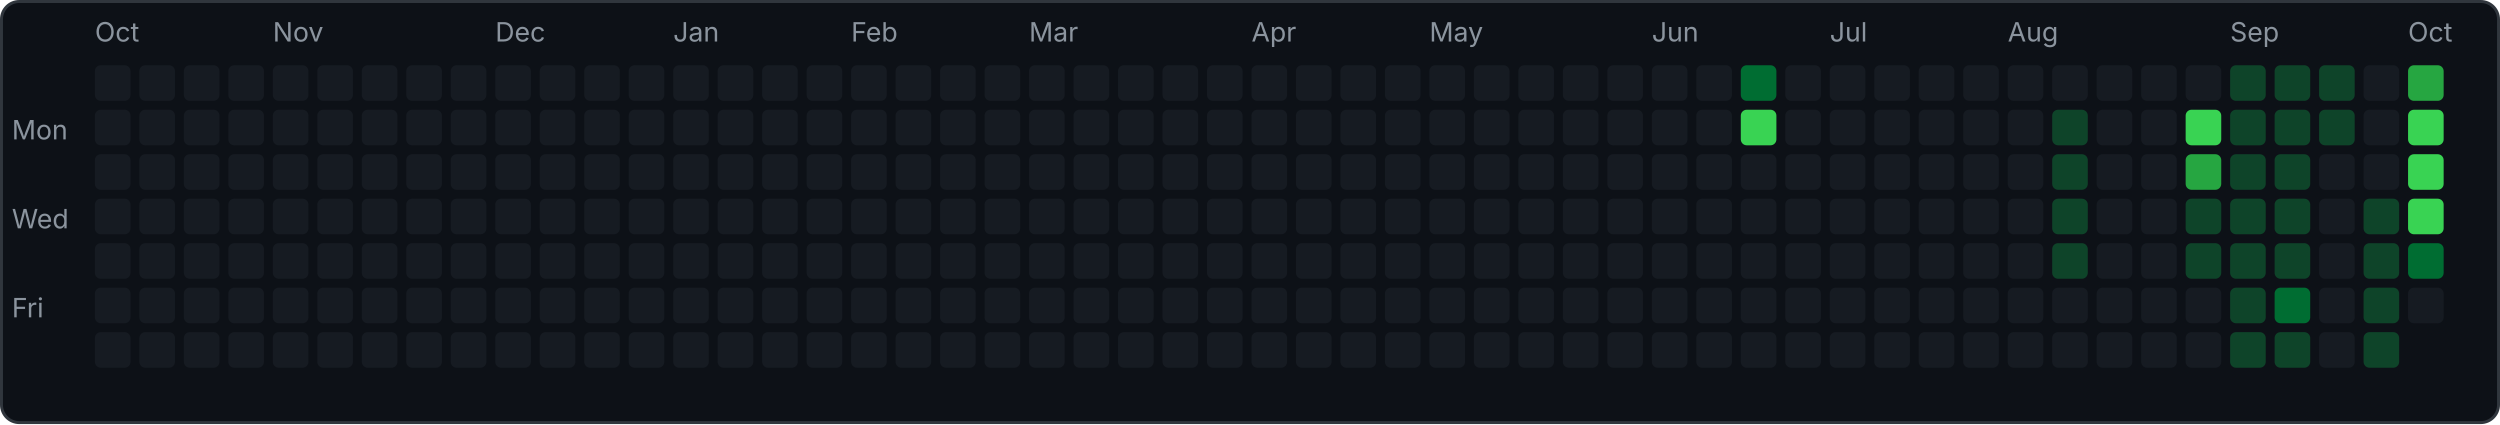
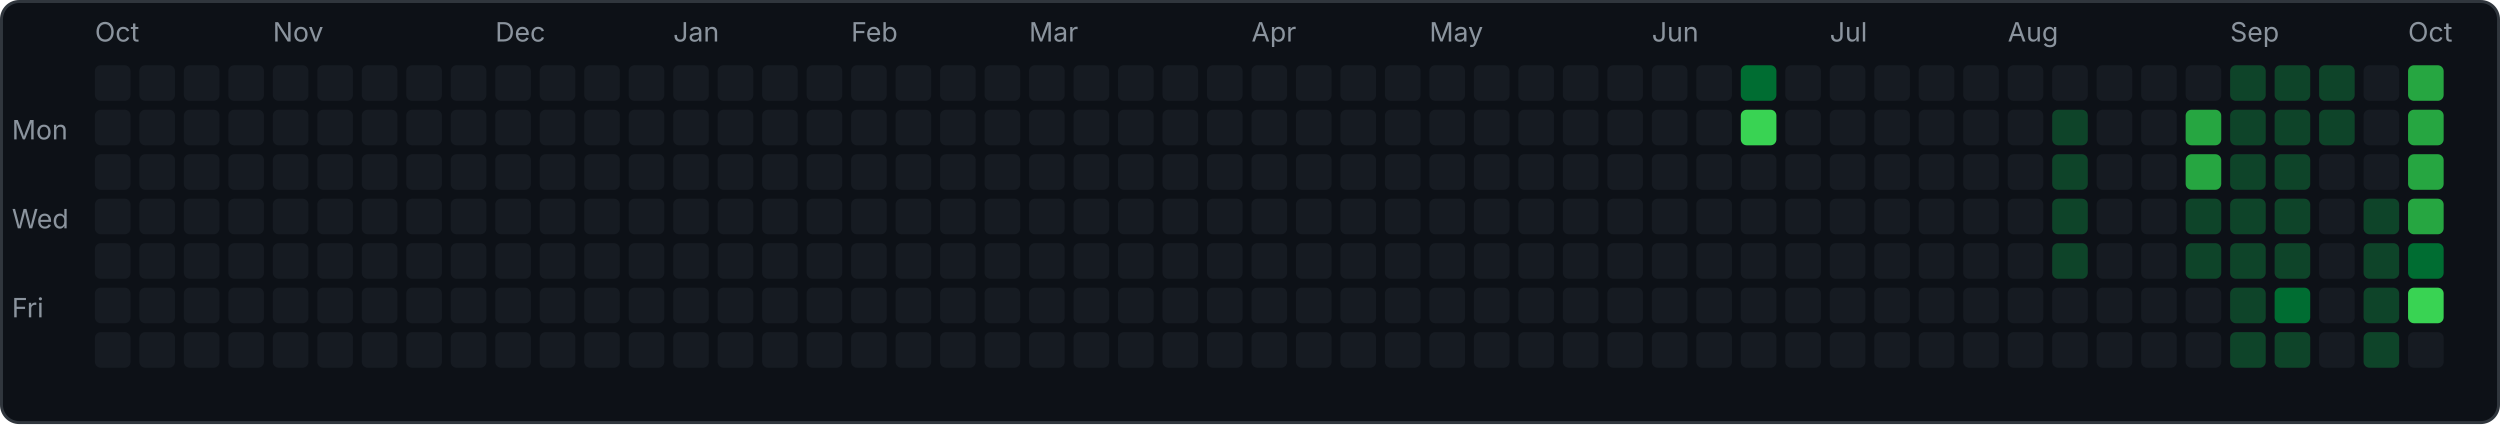
<svg xmlns="http://www.w3.org/2000/svg" width="843" height="143" viewBox="0 0 843 143">
  <rect x="0.5" y="0.5" width="842" height="142" rx="6" fill="#0d1117" stroke="#30363d" />
  <text x="4" y="47" font-family="-apple-system,sans-serif" font-size="9" fill="#8b949e">Mon</text>
  <text x="4" y="77" font-family="-apple-system,sans-serif" font-size="9" fill="#8b949e">Wed</text>
  <text x="4" y="107" font-family="-apple-system,sans-serif" font-size="9" fill="#8b949e">Fri</text>
  <rect x="32" y="22" width="12" height="12" rx="2" fill="#161b22" />
  <rect x="32" y="37" width="12" height="12" rx="2" fill="#161b22" />
  <rect x="32" y="52" width="12" height="12" rx="2" fill="#161b22" />
  <rect x="32" y="67" width="12" height="12" rx="2" fill="#161b22" />
  <rect x="32" y="82" width="12" height="12" rx="2" fill="#161b22" />
  <rect x="32" y="97" width="12" height="12" rx="2" fill="#161b22" />
  <rect x="32" y="112" width="12" height="12" rx="2" fill="#161b22" />
  <text x="32" y="14" font-family="-apple-system,sans-serif" font-size="9" fill="#8b949e">Oct</text>
  <rect x="47" y="22" width="12" height="12" rx="2" fill="#161b22" />
  <rect x="47" y="37" width="12" height="12" rx="2" fill="#161b22" />
  <rect x="47" y="52" width="12" height="12" rx="2" fill="#161b22" />
  <rect x="47" y="67" width="12" height="12" rx="2" fill="#161b22" />
  <rect x="47" y="82" width="12" height="12" rx="2" fill="#161b22" />
  <rect x="47" y="97" width="12" height="12" rx="2" fill="#161b22" />
  <rect x="47" y="112" width="12" height="12" rx="2" fill="#161b22" />
  <rect x="62" y="22" width="12" height="12" rx="2" fill="#161b22" />
  <rect x="62" y="37" width="12" height="12" rx="2" fill="#161b22" />
  <rect x="62" y="52" width="12" height="12" rx="2" fill="#161b22" />
  <rect x="62" y="67" width="12" height="12" rx="2" fill="#161b22" />
  <rect x="62" y="82" width="12" height="12" rx="2" fill="#161b22" />
  <rect x="62" y="97" width="12" height="12" rx="2" fill="#161b22" />
  <rect x="62" y="112" width="12" height="12" rx="2" fill="#161b22" />
  <rect x="77" y="22" width="12" height="12" rx="2" fill="#161b22" />
  <rect x="77" y="37" width="12" height="12" rx="2" fill="#161b22" />
  <rect x="77" y="52" width="12" height="12" rx="2" fill="#161b22" />
  <rect x="77" y="67" width="12" height="12" rx="2" fill="#161b22" />
  <rect x="77" y="82" width="12" height="12" rx="2" fill="#161b22" />
  <rect x="77" y="97" width="12" height="12" rx="2" fill="#161b22" />
  <rect x="77" y="112" width="12" height="12" rx="2" fill="#161b22" />
  <rect x="92" y="22" width="12" height="12" rx="2" fill="#161b22" />
  <rect x="92" y="37" width="12" height="12" rx="2" fill="#161b22" />
  <rect x="92" y="52" width="12" height="12" rx="2" fill="#161b22" />
  <rect x="92" y="67" width="12" height="12" rx="2" fill="#161b22" />
  <rect x="92" y="82" width="12" height="12" rx="2" fill="#161b22" />
  <rect x="92" y="97" width="12" height="12" rx="2" fill="#161b22" />
  <rect x="92" y="112" width="12" height="12" rx="2" fill="#161b22" />
  <text x="92" y="14" font-family="-apple-system,sans-serif" font-size="9" fill="#8b949e">Nov</text>
  <rect x="107" y="22" width="12" height="12" rx="2" fill="#161b22" />
  <rect x="107" y="37" width="12" height="12" rx="2" fill="#161b22" />
  <rect x="107" y="52" width="12" height="12" rx="2" fill="#161b22" />
  <rect x="107" y="67" width="12" height="12" rx="2" fill="#161b22" />
  <rect x="107" y="82" width="12" height="12" rx="2" fill="#161b22" />
  <rect x="107" y="97" width="12" height="12" rx="2" fill="#161b22" />
  <rect x="107" y="112" width="12" height="12" rx="2" fill="#161b22" />
  <rect x="122" y="22" width="12" height="12" rx="2" fill="#161b22" />
  <rect x="122" y="37" width="12" height="12" rx="2" fill="#161b22" />
  <rect x="122" y="52" width="12" height="12" rx="2" fill="#161b22" />
  <rect x="122" y="67" width="12" height="12" rx="2" fill="#161b22" />
  <rect x="122" y="82" width="12" height="12" rx="2" fill="#161b22" />
  <rect x="122" y="97" width="12" height="12" rx="2" fill="#161b22" />
  <rect x="122" y="112" width="12" height="12" rx="2" fill="#161b22" />
  <rect x="137" y="22" width="12" height="12" rx="2" fill="#161b22" />
  <rect x="137" y="37" width="12" height="12" rx="2" fill="#161b22" />
  <rect x="137" y="52" width="12" height="12" rx="2" fill="#161b22" />
  <rect x="137" y="67" width="12" height="12" rx="2" fill="#161b22" />
  <rect x="137" y="82" width="12" height="12" rx="2" fill="#161b22" />
  <rect x="137" y="97" width="12" height="12" rx="2" fill="#161b22" />
  <rect x="137" y="112" width="12" height="12" rx="2" fill="#161b22" />
  <rect x="152" y="22" width="12" height="12" rx="2" fill="#161b22" />
  <rect x="152" y="37" width="12" height="12" rx="2" fill="#161b22" />
  <rect x="152" y="52" width="12" height="12" rx="2" fill="#161b22" />
  <rect x="152" y="67" width="12" height="12" rx="2" fill="#161b22" />
  <rect x="152" y="82" width="12" height="12" rx="2" fill="#161b22" />
  <rect x="152" y="97" width="12" height="12" rx="2" fill="#161b22" />
  <rect x="152" y="112" width="12" height="12" rx="2" fill="#161b22" />
  <rect x="167" y="22" width="12" height="12" rx="2" fill="#161b22" />
  <rect x="167" y="37" width="12" height="12" rx="2" fill="#161b22" />
  <rect x="167" y="52" width="12" height="12" rx="2" fill="#161b22" />
  <rect x="167" y="67" width="12" height="12" rx="2" fill="#161b22" />
  <rect x="167" y="82" width="12" height="12" rx="2" fill="#161b22" />
  <rect x="167" y="97" width="12" height="12" rx="2" fill="#161b22" />
  <rect x="167" y="112" width="12" height="12" rx="2" fill="#161b22" />
  <text x="167" y="14" font-family="-apple-system,sans-serif" font-size="9" fill="#8b949e">Dec</text>
  <rect x="182" y="22" width="12" height="12" rx="2" fill="#161b22" />
  <rect x="182" y="37" width="12" height="12" rx="2" fill="#161b22" />
  <rect x="182" y="52" width="12" height="12" rx="2" fill="#161b22" />
  <rect x="182" y="67" width="12" height="12" rx="2" fill="#161b22" />
  <rect x="182" y="82" width="12" height="12" rx="2" fill="#161b22" />
  <rect x="182" y="97" width="12" height="12" rx="2" fill="#161b22" />
  <rect x="182" y="112" width="12" height="12" rx="2" fill="#161b22" />
  <rect x="197" y="22" width="12" height="12" rx="2" fill="#161b22" />
  <rect x="197" y="37" width="12" height="12" rx="2" fill="#161b22" />
  <rect x="197" y="52" width="12" height="12" rx="2" fill="#161b22" />
  <rect x="197" y="67" width="12" height="12" rx="2" fill="#161b22" />
  <rect x="197" y="82" width="12" height="12" rx="2" fill="#161b22" />
  <rect x="197" y="97" width="12" height="12" rx="2" fill="#161b22" />
  <rect x="197" y="112" width="12" height="12" rx="2" fill="#161b22" />
  <rect x="212" y="22" width="12" height="12" rx="2" fill="#161b22" />
  <rect x="212" y="37" width="12" height="12" rx="2" fill="#161b22" />
  <rect x="212" y="52" width="12" height="12" rx="2" fill="#161b22" />
  <rect x="212" y="67" width="12" height="12" rx="2" fill="#161b22" />
  <rect x="212" y="82" width="12" height="12" rx="2" fill="#161b22" />
  <rect x="212" y="97" width="12" height="12" rx="2" fill="#161b22" />
  <rect x="212" y="112" width="12" height="12" rx="2" fill="#161b22" />
  <rect x="227" y="22" width="12" height="12" rx="2" fill="#161b22" />
  <rect x="227" y="37" width="12" height="12" rx="2" fill="#161b22" />
  <rect x="227" y="52" width="12" height="12" rx="2" fill="#161b22" />
  <rect x="227" y="67" width="12" height="12" rx="2" fill="#161b22" />
  <rect x="227" y="82" width="12" height="12" rx="2" fill="#161b22" />
  <rect x="227" y="97" width="12" height="12" rx="2" fill="#161b22" />
  <rect x="227" y="112" width="12" height="12" rx="2" fill="#161b22" />
  <text x="227" y="14" font-family="-apple-system,sans-serif" font-size="9" fill="#8b949e">Jan</text>
  <rect x="242" y="22" width="12" height="12" rx="2" fill="#161b22" />
  <rect x="242" y="37" width="12" height="12" rx="2" fill="#161b22" />
  <rect x="242" y="52" width="12" height="12" rx="2" fill="#161b22" />
  <rect x="242" y="67" width="12" height="12" rx="2" fill="#161b22" />
  <rect x="242" y="82" width="12" height="12" rx="2" fill="#161b22" />
  <rect x="242" y="97" width="12" height="12" rx="2" fill="#161b22" />
  <rect x="242" y="112" width="12" height="12" rx="2" fill="#161b22" />
  <rect x="257" y="22" width="12" height="12" rx="2" fill="#161b22" />
  <rect x="257" y="37" width="12" height="12" rx="2" fill="#161b22" />
  <rect x="257" y="52" width="12" height="12" rx="2" fill="#161b22" />
  <rect x="257" y="67" width="12" height="12" rx="2" fill="#161b22" />
  <rect x="257" y="82" width="12" height="12" rx="2" fill="#161b22" />
  <rect x="257" y="97" width="12" height="12" rx="2" fill="#161b22" />
  <rect x="257" y="112" width="12" height="12" rx="2" fill="#161b22" />
  <rect x="272" y="22" width="12" height="12" rx="2" fill="#161b22" />
  <rect x="272" y="37" width="12" height="12" rx="2" fill="#161b22" />
  <rect x="272" y="52" width="12" height="12" rx="2" fill="#161b22" />
  <rect x="272" y="67" width="12" height="12" rx="2" fill="#161b22" />
  <rect x="272" y="82" width="12" height="12" rx="2" fill="#161b22" />
  <rect x="272" y="97" width="12" height="12" rx="2" fill="#161b22" />
  <rect x="272" y="112" width="12" height="12" rx="2" fill="#161b22" />
  <rect x="287" y="22" width="12" height="12" rx="2" fill="#161b22" />
  <rect x="287" y="37" width="12" height="12" rx="2" fill="#161b22" />
  <rect x="287" y="52" width="12" height="12" rx="2" fill="#161b22" />
  <rect x="287" y="67" width="12" height="12" rx="2" fill="#161b22" />
  <rect x="287" y="82" width="12" height="12" rx="2" fill="#161b22" />
  <rect x="287" y="97" width="12" height="12" rx="2" fill="#161b22" />
  <rect x="287" y="112" width="12" height="12" rx="2" fill="#161b22" />
  <text x="287" y="14" font-family="-apple-system,sans-serif" font-size="9" fill="#8b949e">Feb</text>
  <rect x="302" y="22" width="12" height="12" rx="2" fill="#161b22" />
  <rect x="302" y="37" width="12" height="12" rx="2" fill="#161b22" />
  <rect x="302" y="52" width="12" height="12" rx="2" fill="#161b22" />
  <rect x="302" y="67" width="12" height="12" rx="2" fill="#161b22" />
  <rect x="302" y="82" width="12" height="12" rx="2" fill="#161b22" />
  <rect x="302" y="97" width="12" height="12" rx="2" fill="#161b22" />
  <rect x="302" y="112" width="12" height="12" rx="2" fill="#161b22" />
  <rect x="317" y="22" width="12" height="12" rx="2" fill="#161b22" />
  <rect x="317" y="37" width="12" height="12" rx="2" fill="#161b22" />
  <rect x="317" y="52" width="12" height="12" rx="2" fill="#161b22" />
  <rect x="317" y="67" width="12" height="12" rx="2" fill="#161b22" />
  <rect x="317" y="82" width="12" height="12" rx="2" fill="#161b22" />
  <rect x="317" y="97" width="12" height="12" rx="2" fill="#161b22" />
  <rect x="317" y="112" width="12" height="12" rx="2" fill="#161b22" />
  <rect x="332" y="22" width="12" height="12" rx="2" fill="#161b22" />
  <rect x="332" y="37" width="12" height="12" rx="2" fill="#161b22" />
  <rect x="332" y="52" width="12" height="12" rx="2" fill="#161b22" />
  <rect x="332" y="67" width="12" height="12" rx="2" fill="#161b22" />
  <rect x="332" y="82" width="12" height="12" rx="2" fill="#161b22" />
  <rect x="332" y="97" width="12" height="12" rx="2" fill="#161b22" />
  <rect x="332" y="112" width="12" height="12" rx="2" fill="#161b22" />
  <rect x="347" y="22" width="12" height="12" rx="2" fill="#161b22" />
  <rect x="347" y="37" width="12" height="12" rx="2" fill="#161b22" />
  <rect x="347" y="52" width="12" height="12" rx="2" fill="#161b22" />
  <rect x="347" y="67" width="12" height="12" rx="2" fill="#161b22" />
  <rect x="347" y="82" width="12" height="12" rx="2" fill="#161b22" />
  <rect x="347" y="97" width="12" height="12" rx="2" fill="#161b22" />
  <rect x="347" y="112" width="12" height="12" rx="2" fill="#161b22" />
  <text x="347" y="14" font-family="-apple-system,sans-serif" font-size="9" fill="#8b949e">Mar</text>
  <rect x="362" y="22" width="12" height="12" rx="2" fill="#161b22" />
  <rect x="362" y="37" width="12" height="12" rx="2" fill="#161b22" />
  <rect x="362" y="52" width="12" height="12" rx="2" fill="#161b22" />
  <rect x="362" y="67" width="12" height="12" rx="2" fill="#161b22" />
  <rect x="362" y="82" width="12" height="12" rx="2" fill="#161b22" />
  <rect x="362" y="97" width="12" height="12" rx="2" fill="#161b22" />
  <rect x="362" y="112" width="12" height="12" rx="2" fill="#161b22" />
  <rect x="377" y="22" width="12" height="12" rx="2" fill="#161b22" />
  <rect x="377" y="37" width="12" height="12" rx="2" fill="#161b22" />
  <rect x="377" y="52" width="12" height="12" rx="2" fill="#161b22" />
  <rect x="377" y="67" width="12" height="12" rx="2" fill="#161b22" />
  <rect x="377" y="82" width="12" height="12" rx="2" fill="#161b22" />
  <rect x="377" y="97" width="12" height="12" rx="2" fill="#161b22" />
  <rect x="377" y="112" width="12" height="12" rx="2" fill="#161b22" />
  <rect x="392" y="22" width="12" height="12" rx="2" fill="#161b22" />
  <rect x="392" y="37" width="12" height="12" rx="2" fill="#161b22" />
  <rect x="392" y="52" width="12" height="12" rx="2" fill="#161b22" />
  <rect x="392" y="67" width="12" height="12" rx="2" fill="#161b22" />
  <rect x="392" y="82" width="12" height="12" rx="2" fill="#161b22" />
  <rect x="392" y="97" width="12" height="12" rx="2" fill="#161b22" />
  <rect x="392" y="112" width="12" height="12" rx="2" fill="#161b22" />
  <rect x="407" y="22" width="12" height="12" rx="2" fill="#161b22" />
  <rect x="407" y="37" width="12" height="12" rx="2" fill="#161b22" />
  <rect x="407" y="52" width="12" height="12" rx="2" fill="#161b22" />
  <rect x="407" y="67" width="12" height="12" rx="2" fill="#161b22" />
  <rect x="407" y="82" width="12" height="12" rx="2" fill="#161b22" />
  <rect x="407" y="97" width="12" height="12" rx="2" fill="#161b22" />
  <rect x="407" y="112" width="12" height="12" rx="2" fill="#161b22" />
  <rect x="422" y="22" width="12" height="12" rx="2" fill="#161b22" />
  <rect x="422" y="37" width="12" height="12" rx="2" fill="#161b22" />
  <rect x="422" y="52" width="12" height="12" rx="2" fill="#161b22" />
  <rect x="422" y="67" width="12" height="12" rx="2" fill="#161b22" />
  <rect x="422" y="82" width="12" height="12" rx="2" fill="#161b22" />
  <rect x="422" y="97" width="12" height="12" rx="2" fill="#161b22" />
  <rect x="422" y="112" width="12" height="12" rx="2" fill="#161b22" />
  <text x="422" y="14" font-family="-apple-system,sans-serif" font-size="9" fill="#8b949e">Apr</text>
  <rect x="437" y="22" width="12" height="12" rx="2" fill="#161b22" />
  <rect x="437" y="37" width="12" height="12" rx="2" fill="#161b22" />
  <rect x="437" y="52" width="12" height="12" rx="2" fill="#161b22" />
  <rect x="437" y="67" width="12" height="12" rx="2" fill="#161b22" />
  <rect x="437" y="82" width="12" height="12" rx="2" fill="#161b22" />
  <rect x="437" y="97" width="12" height="12" rx="2" fill="#161b22" />
  <rect x="437" y="112" width="12" height="12" rx="2" fill="#161b22" />
  <rect x="452" y="22" width="12" height="12" rx="2" fill="#161b22" />
  <rect x="452" y="37" width="12" height="12" rx="2" fill="#161b22" />
  <rect x="452" y="52" width="12" height="12" rx="2" fill="#161b22" />
  <rect x="452" y="67" width="12" height="12" rx="2" fill="#161b22" />
  <rect x="452" y="82" width="12" height="12" rx="2" fill="#161b22" />
  <rect x="452" y="97" width="12" height="12" rx="2" fill="#161b22" />
  <rect x="452" y="112" width="12" height="12" rx="2" fill="#161b22" />
  <rect x="467" y="22" width="12" height="12" rx="2" fill="#161b22" />
  <rect x="467" y="37" width="12" height="12" rx="2" fill="#161b22" />
  <rect x="467" y="52" width="12" height="12" rx="2" fill="#161b22" />
  <rect x="467" y="67" width="12" height="12" rx="2" fill="#161b22" />
  <rect x="467" y="82" width="12" height="12" rx="2" fill="#161b22" />
  <rect x="467" y="97" width="12" height="12" rx="2" fill="#161b22" />
  <rect x="467" y="112" width="12" height="12" rx="2" fill="#161b22" />
  <rect x="482" y="22" width="12" height="12" rx="2" fill="#161b22" />
  <rect x="482" y="37" width="12" height="12" rx="2" fill="#161b22" />
  <rect x="482" y="52" width="12" height="12" rx="2" fill="#161b22" />
  <rect x="482" y="67" width="12" height="12" rx="2" fill="#161b22" />
  <rect x="482" y="82" width="12" height="12" rx="2" fill="#161b22" />
  <rect x="482" y="97" width="12" height="12" rx="2" fill="#161b22" />
  <rect x="482" y="112" width="12" height="12" rx="2" fill="#161b22" />
  <text x="482" y="14" font-family="-apple-system,sans-serif" font-size="9" fill="#8b949e">May</text>
  <rect x="497" y="22" width="12" height="12" rx="2" fill="#161b22" />
  <rect x="497" y="37" width="12" height="12" rx="2" fill="#161b22" />
  <rect x="497" y="52" width="12" height="12" rx="2" fill="#161b22" />
  <rect x="497" y="67" width="12" height="12" rx="2" fill="#161b22" />
  <rect x="497" y="82" width="12" height="12" rx="2" fill="#161b22" />
  <rect x="497" y="97" width="12" height="12" rx="2" fill="#161b22" />
  <rect x="497" y="112" width="12" height="12" rx="2" fill="#161b22" />
  <rect x="512" y="22" width="12" height="12" rx="2" fill="#161b22" />
  <rect x="512" y="37" width="12" height="12" rx="2" fill="#161b22" />
  <rect x="512" y="52" width="12" height="12" rx="2" fill="#161b22" />
  <rect x="512" y="67" width="12" height="12" rx="2" fill="#161b22" />
  <rect x="512" y="82" width="12" height="12" rx="2" fill="#161b22" />
  <rect x="512" y="97" width="12" height="12" rx="2" fill="#161b22" />
  <rect x="512" y="112" width="12" height="12" rx="2" fill="#161b22" />
  <rect x="527" y="22" width="12" height="12" rx="2" fill="#161b22" />
  <rect x="527" y="37" width="12" height="12" rx="2" fill="#161b22" />
  <rect x="527" y="52" width="12" height="12" rx="2" fill="#161b22" />
  <rect x="527" y="67" width="12" height="12" rx="2" fill="#161b22" />
  <rect x="527" y="82" width="12" height="12" rx="2" fill="#161b22" />
  <rect x="527" y="97" width="12" height="12" rx="2" fill="#161b22" />
  <rect x="527" y="112" width="12" height="12" rx="2" fill="#161b22" />
  <rect x="542" y="22" width="12" height="12" rx="2" fill="#161b22" />
  <rect x="542" y="37" width="12" height="12" rx="2" fill="#161b22" />
  <rect x="542" y="52" width="12" height="12" rx="2" fill="#161b22" />
  <rect x="542" y="67" width="12" height="12" rx="2" fill="#161b22" />
  <rect x="542" y="82" width="12" height="12" rx="2" fill="#161b22" />
  <rect x="542" y="97" width="12" height="12" rx="2" fill="#161b22" />
  <rect x="542" y="112" width="12" height="12" rx="2" fill="#161b22" />
  <rect x="557" y="22" width="12" height="12" rx="2" fill="#161b22" />
  <rect x="557" y="37" width="12" height="12" rx="2" fill="#161b22" />
  <rect x="557" y="52" width="12" height="12" rx="2" fill="#161b22" />
  <rect x="557" y="67" width="12" height="12" rx="2" fill="#161b22" />
  <rect x="557" y="82" width="12" height="12" rx="2" fill="#161b22" />
  <rect x="557" y="97" width="12" height="12" rx="2" fill="#161b22" />
  <rect x="557" y="112" width="12" height="12" rx="2" fill="#161b22" />
  <text x="557" y="14" font-family="-apple-system,sans-serif" font-size="9" fill="#8b949e">Jun</text>
  <rect x="572" y="22" width="12" height="12" rx="2" fill="#161b22" />
  <rect x="572" y="37" width="12" height="12" rx="2" fill="#161b22" />
  <rect x="572" y="52" width="12" height="12" rx="2" fill="#161b22" />
  <rect x="572" y="67" width="12" height="12" rx="2" fill="#161b22" />
  <rect x="572" y="82" width="12" height="12" rx="2" fill="#161b22" />
  <rect x="572" y="97" width="12" height="12" rx="2" fill="#161b22" />
  <rect x="572" y="112" width="12" height="12" rx="2" fill="#161b22" />
  <rect x="587" y="22" width="12" height="12" rx="2" fill="#006d32" />
  <rect x="587" y="37" width="12" height="12" rx="2" fill="#39d353" />
  <rect x="587" y="52" width="12" height="12" rx="2" fill="#161b22" />
  <rect x="587" y="67" width="12" height="12" rx="2" fill="#161b22" />
  <rect x="587" y="82" width="12" height="12" rx="2" fill="#161b22" />
  <rect x="587" y="97" width="12" height="12" rx="2" fill="#161b22" />
  <rect x="587" y="112" width="12" height="12" rx="2" fill="#161b22" />
  <rect x="602" y="22" width="12" height="12" rx="2" fill="#161b22" />
  <rect x="602" y="37" width="12" height="12" rx="2" fill="#161b22" />
  <rect x="602" y="52" width="12" height="12" rx="2" fill="#161b22" />
  <rect x="602" y="67" width="12" height="12" rx="2" fill="#161b22" />
  <rect x="602" y="82" width="12" height="12" rx="2" fill="#161b22" />
  <rect x="602" y="97" width="12" height="12" rx="2" fill="#161b22" />
  <rect x="602" y="112" width="12" height="12" rx="2" fill="#161b22" />
  <rect x="617" y="22" width="12" height="12" rx="2" fill="#161b22" />
  <rect x="617" y="37" width="12" height="12" rx="2" fill="#161b22" />
  <rect x="617" y="52" width="12" height="12" rx="2" fill="#161b22" />
  <rect x="617" y="67" width="12" height="12" rx="2" fill="#161b22" />
  <rect x="617" y="82" width="12" height="12" rx="2" fill="#161b22" />
  <rect x="617" y="97" width="12" height="12" rx="2" fill="#161b22" />
  <rect x="617" y="112" width="12" height="12" rx="2" fill="#161b22" />
  <text x="617" y="14" font-family="-apple-system,sans-serif" font-size="9" fill="#8b949e">Jul</text>
  <rect x="632" y="22" width="12" height="12" rx="2" fill="#161b22" />
  <rect x="632" y="37" width="12" height="12" rx="2" fill="#161b22" />
  <rect x="632" y="52" width="12" height="12" rx="2" fill="#161b22" />
  <rect x="632" y="67" width="12" height="12" rx="2" fill="#161b22" />
  <rect x="632" y="82" width="12" height="12" rx="2" fill="#161b22" />
  <rect x="632" y="97" width="12" height="12" rx="2" fill="#161b22" />
  <rect x="632" y="112" width="12" height="12" rx="2" fill="#161b22" />
  <rect x="647" y="22" width="12" height="12" rx="2" fill="#161b22" />
  <rect x="647" y="37" width="12" height="12" rx="2" fill="#161b22" />
  <rect x="647" y="52" width="12" height="12" rx="2" fill="#161b22" />
  <rect x="647" y="67" width="12" height="12" rx="2" fill="#161b22" />
  <rect x="647" y="82" width="12" height="12" rx="2" fill="#161b22" />
  <rect x="647" y="97" width="12" height="12" rx="2" fill="#161b22" />
  <rect x="647" y="112" width="12" height="12" rx="2" fill="#161b22" />
  <rect x="662" y="22" width="12" height="12" rx="2" fill="#161b22" />
  <rect x="662" y="37" width="12" height="12" rx="2" fill="#161b22" />
  <rect x="662" y="52" width="12" height="12" rx="2" fill="#161b22" />
  <rect x="662" y="67" width="12" height="12" rx="2" fill="#161b22" />
  <rect x="662" y="82" width="12" height="12" rx="2" fill="#161b22" />
  <rect x="662" y="97" width="12" height="12" rx="2" fill="#161b22" />
  <rect x="662" y="112" width="12" height="12" rx="2" fill="#161b22" />
  <rect x="677" y="22" width="12" height="12" rx="2" fill="#161b22" />
  <rect x="677" y="37" width="12" height="12" rx="2" fill="#161b22" />
  <rect x="677" y="52" width="12" height="12" rx="2" fill="#161b22" />
  <rect x="677" y="67" width="12" height="12" rx="2" fill="#161b22" />
  <rect x="677" y="82" width="12" height="12" rx="2" fill="#161b22" />
  <rect x="677" y="97" width="12" height="12" rx="2" fill="#161b22" />
  <rect x="677" y="112" width="12" height="12" rx="2" fill="#161b22" />
  <text x="677" y="14" font-family="-apple-system,sans-serif" font-size="9" fill="#8b949e">Aug</text>
  <rect x="692" y="22" width="12" height="12" rx="2" fill="#161b22" />
  <rect x="692" y="37" width="12" height="12" rx="2" fill="#0e4429" />
  <rect x="692" y="52" width="12" height="12" rx="2" fill="#0e4429" />
  <rect x="692" y="67" width="12" height="12" rx="2" fill="#0e4429" />
  <rect x="692" y="82" width="12" height="12" rx="2" fill="#0e4429" />
  <rect x="692" y="97" width="12" height="12" rx="2" fill="#161b22" />
  <rect x="692" y="112" width="12" height="12" rx="2" fill="#161b22" />
  <rect x="707" y="22" width="12" height="12" rx="2" fill="#161b22" />
  <rect x="707" y="37" width="12" height="12" rx="2" fill="#161b22" />
  <rect x="707" y="52" width="12" height="12" rx="2" fill="#161b22" />
  <rect x="707" y="67" width="12" height="12" rx="2" fill="#161b22" />
  <rect x="707" y="82" width="12" height="12" rx="2" fill="#161b22" />
  <rect x="707" y="97" width="12" height="12" rx="2" fill="#161b22" />
  <rect x="707" y="112" width="12" height="12" rx="2" fill="#161b22" />
  <rect x="722" y="22" width="12" height="12" rx="2" fill="#161b22" />
  <rect x="722" y="37" width="12" height="12" rx="2" fill="#161b22" />
  <rect x="722" y="52" width="12" height="12" rx="2" fill="#161b22" />
  <rect x="722" y="67" width="12" height="12" rx="2" fill="#161b22" />
  <rect x="722" y="82" width="12" height="12" rx="2" fill="#161b22" />
  <rect x="722" y="97" width="12" height="12" rx="2" fill="#161b22" />
  <rect x="722" y="112" width="12" height="12" rx="2" fill="#161b22" />
  <rect x="737" y="22" width="12" height="12" rx="2" fill="#161b22" />
-   <rect x="737" y="37" width="12" height="12" rx="2" fill="#39d353" />
+   <rect x="737" y="37" width="12" height="12" rx="2" fill="#26a641" />
  <rect x="737" y="52" width="12" height="12" rx="2" fill="#26a641" />
  <rect x="737" y="67" width="12" height="12" rx="2" fill="#0e4429" />
  <rect x="737" y="82" width="12" height="12" rx="2" fill="#0e4429" />
  <rect x="737" y="97" width="12" height="12" rx="2" fill="#161b22" />
  <rect x="737" y="112" width="12" height="12" rx="2" fill="#161b22" />
  <rect x="752" y="22" width="12" height="12" rx="2" fill="#0e4429" />
  <rect x="752" y="37" width="12" height="12" rx="2" fill="#0e4429" />
  <rect x="752" y="52" width="12" height="12" rx="2" fill="#0e4429" />
  <rect x="752" y="67" width="12" height="12" rx="2" fill="#0e4429" />
  <rect x="752" y="82" width="12" height="12" rx="2" fill="#0e4429" />
  <rect x="752" y="97" width="12" height="12" rx="2" fill="#0e4429" />
  <rect x="752" y="112" width="12" height="12" rx="2" fill="#0e4429" />
  <text x="752" y="14" font-family="-apple-system,sans-serif" font-size="9" fill="#8b949e">Sep</text>
  <rect x="767" y="22" width="12" height="12" rx="2" fill="#0e4429" />
  <rect x="767" y="37" width="12" height="12" rx="2" fill="#0e4429" />
  <rect x="767" y="52" width="12" height="12" rx="2" fill="#0e4429" />
  <rect x="767" y="67" width="12" height="12" rx="2" fill="#0e4429" />
  <rect x="767" y="82" width="12" height="12" rx="2" fill="#0e4429" />
  <rect x="767" y="97" width="12" height="12" rx="2" fill="#006d32" />
  <rect x="767" y="112" width="12" height="12" rx="2" fill="#0e4429" />
  <rect x="782" y="22" width="12" height="12" rx="2" fill="#0e4429" />
  <rect x="782" y="37" width="12" height="12" rx="2" fill="#0e4429" />
  <rect x="782" y="52" width="12" height="12" rx="2" fill="#161b22" />
  <rect x="782" y="67" width="12" height="12" rx="2" fill="#161b22" />
  <rect x="782" y="82" width="12" height="12" rx="2" fill="#161b22" />
  <rect x="782" y="97" width="12" height="12" rx="2" fill="#161b22" />
  <rect x="782" y="112" width="12" height="12" rx="2" fill="#161b22" />
  <rect x="797" y="22" width="12" height="12" rx="2" fill="#161b22" />
  <rect x="797" y="37" width="12" height="12" rx="2" fill="#161b22" />
  <rect x="797" y="52" width="12" height="12" rx="2" fill="#161b22" />
  <rect x="797" y="67" width="12" height="12" rx="2" fill="#0e4429" />
  <rect x="797" y="82" width="12" height="12" rx="2" fill="#0e4429" />
  <rect x="797" y="97" width="12" height="12" rx="2" fill="#0e4429" />
  <rect x="797" y="112" width="12" height="12" rx="2" fill="#0e4429" />
  <rect x="812" y="22" width="12" height="12" rx="2" fill="#26a641" />
-   <rect x="812" y="37" width="12" height="12" rx="2" fill="#39d353" />
-   <rect x="812" y="52" width="12" height="12" rx="2" fill="#39d353" />
-   <rect x="812" y="67" width="12" height="12" rx="2" fill="#39d353" />
+   <rect x="812" y="37" width="12" height="12" rx="2" fill="#26a641" />
+   <rect x="812" y="52" width="12" height="12" rx="2" fill="#26a641" />
+   <rect x="812" y="67" width="12" height="12" rx="2" fill="#26a641" />
  <rect x="812" y="82" width="12" height="12" rx="2" fill="#006d32" />
-   <rect x="812" y="97" width="12" height="12" rx="2" fill="#161b22" />
+   <rect x="812" y="97" width="12" height="12" rx="2" fill="#39d353" />
+   <rect x="812" y="112" width="12" height="12" rx="2" fill="#161b22" />
  <text x="812" y="14" font-family="-apple-system,sans-serif" font-size="9" fill="#8b949e">Oct</text>
</svg>
